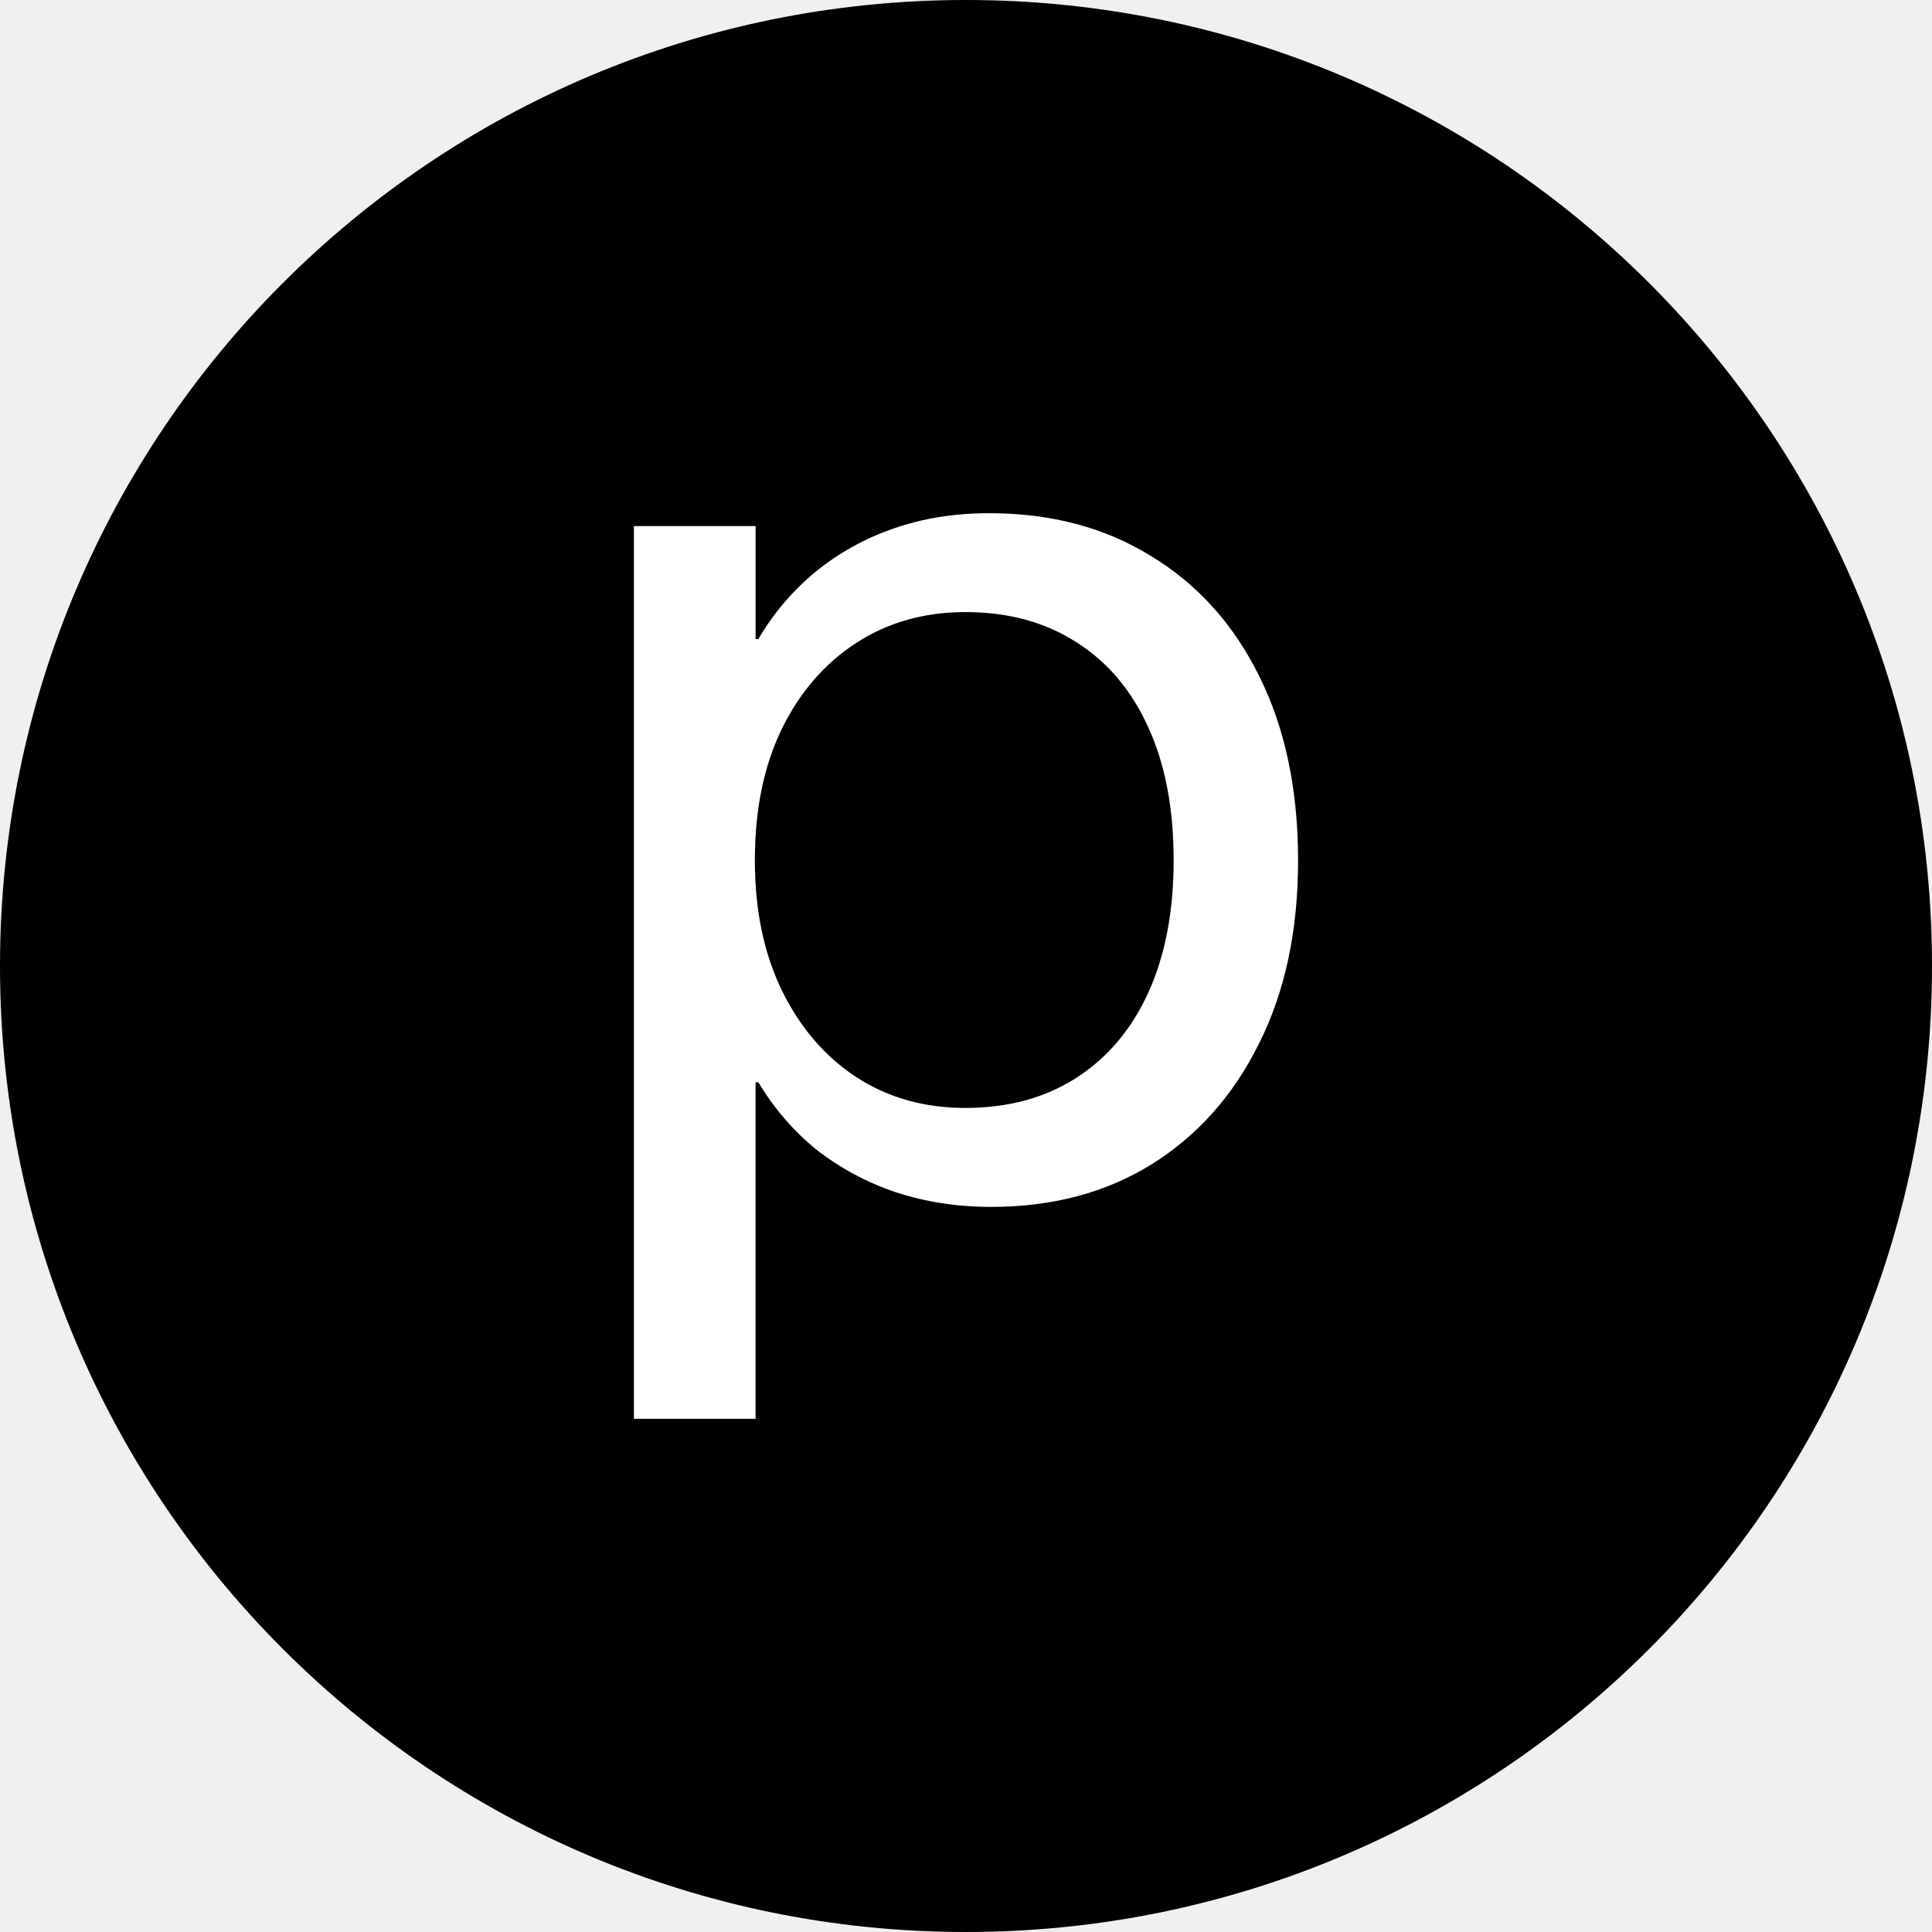
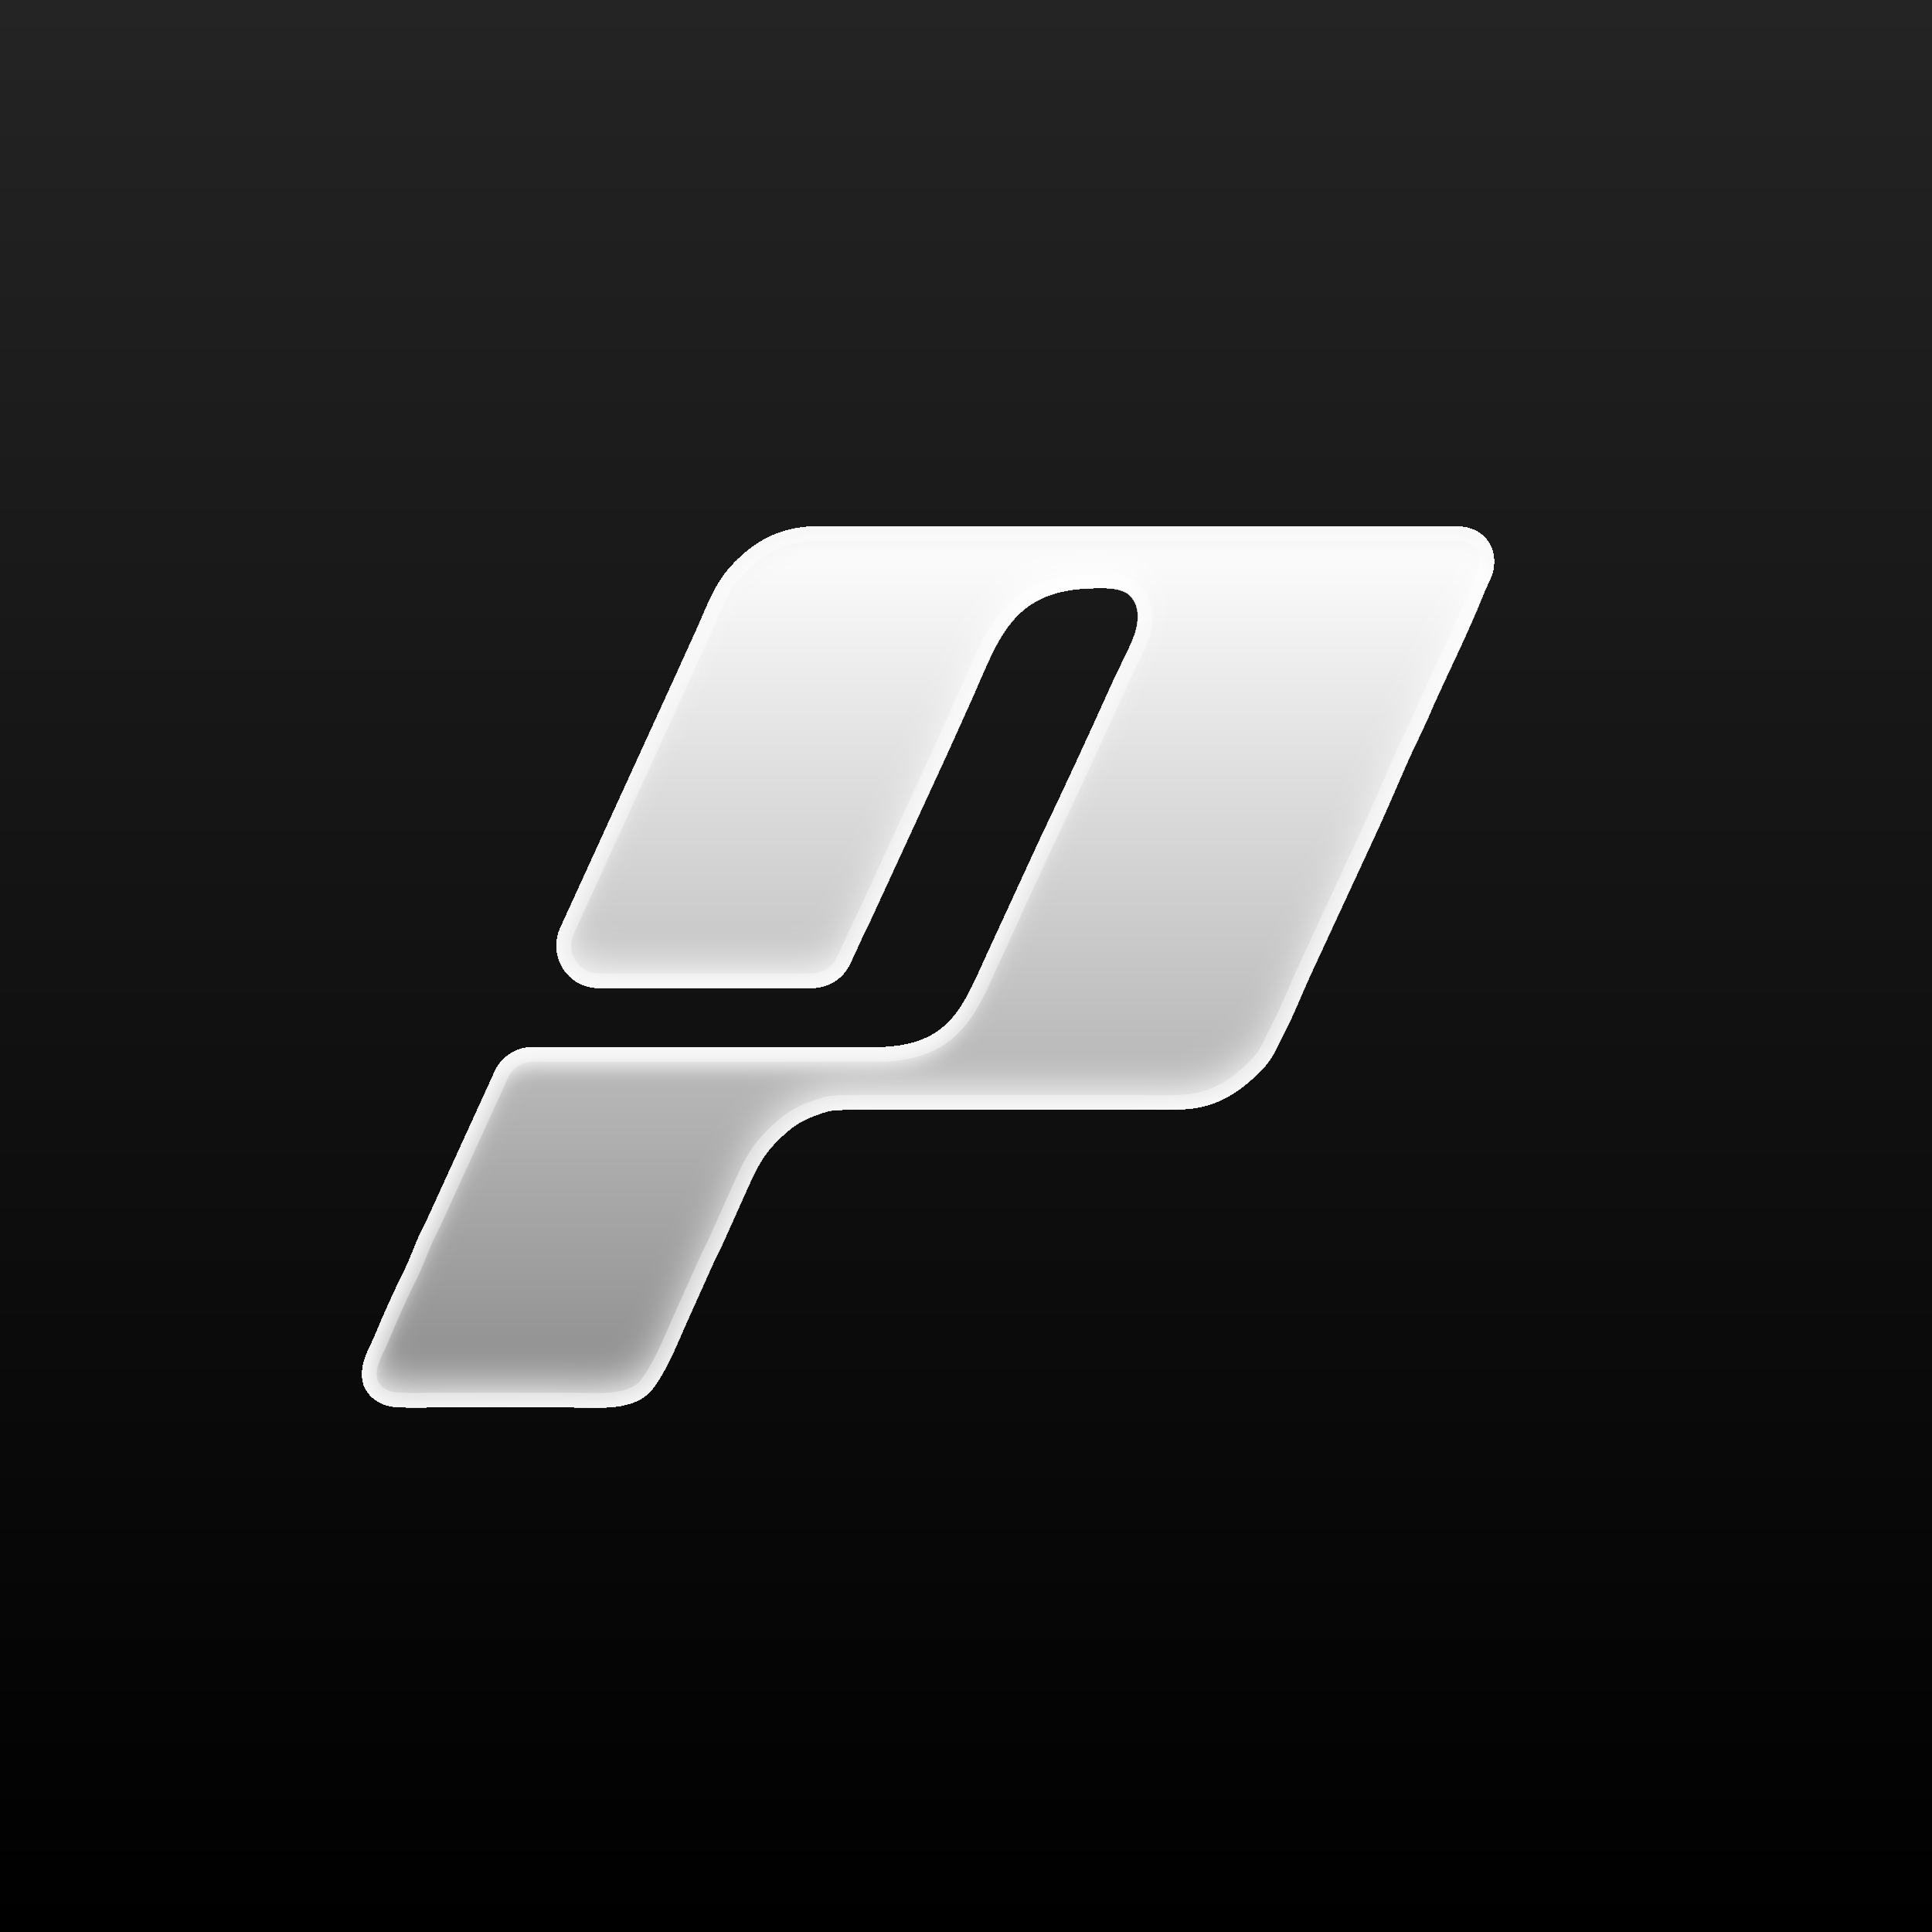
- <svg xmlns="http://www.w3.org/2000/svg" width="64" height="64" fill="none" viewBox="0 0 64 64">
-   <path fill="#000" d="M0 32C0 14.327 14.327 0 32 0s32 14.327 32 32-14.327 32-32 32S0 49.673 0 32" />
-   <path fill="#fff" d="M21 47V17.426h4.03v3.744h.092a8.3 8.3 0 0 1 1.876-2.213 8.4 8.4 0 0 1 2.594-1.446Q31.05 17 32.764 17q3.08 0 5.373 1.425 2.316 1.405 3.59 4Q43 25 43 28.49v.022q0 3.489-1.297 6.064-1.274 2.575-3.566 4-2.269 1.404-5.303 1.404-1.69 0-3.173-.49a8.9 8.9 0 0 1-2.64-1.425 8.5 8.5 0 0 1-1.899-2.213h-.093V47zm10.977-10.298q2.13 0 3.682-1t2.385-2.83q.834-1.851.834-4.361v-.022q0-2.553-.834-4.383-.833-1.85-2.385-2.83-1.551-1-3.682-1-2.038 0-3.613 1.022-1.575 1.02-2.478 2.872-.88 1.83-.88 4.32v.02q0 2.469.904 4.32.903 1.83 2.454 2.85 1.575 1.023 3.613 1.022" />
+ <svg xmlns="http://www.w3.org/2000/svg" width="400" height="400" fill="none" viewBox="0 0 400 400">
+   <path fill="url(#a)" d="M0 0h400v400H0z" />
+   <g filter="url(#b)">
+     <path fill="url(#c)" d="M301.861 109.055c-9.405-.047-18.81-.034-28.218-.034h-54.744l-34.414.005h-10.836c-1.937-.005-4.558-.085-6.428.064-6.554.505-11.584 3.484-15.994 8.359-3.222 3.558-4.86 8.174-6.814 12.543l-4.588 10.112-20.006 43.776-3.772 8.259c-2.644 5.787 1.556 12.382 7.883 12.382h44.18a8.67 8.67 0 0 0 7.812-4.934c.702-1.465 1.413-2.935 2.041-4.375.751-1.723 1.672-3.434 2.443-5.142l15.784-34.274 5.191-11.527c5.304-12.011 8.147-21.613 23.358-22.439 2.533-.099 7.068-.482 9.025 1.299 2.698 2.457 1.939 6.54.684 9.542-1.267 3.034-2.888 5.971-4.236 8.99a1476 1476 0 0 1-14.962 32.306l-10.327 22.439c-5.237 11.211-7.47 19.669-21.839 20.417-.148 0-.289 0-.432-.002l-72.32.002a8.67 8.67 0 0 0-7.883 5.086l-13.662 29.914c-.595 1.323-1.287 2.574-1.892 3.88-1.08 2.362-1.957 4.963-3.108 7.284a216 216 0 0 0-6.075 13.396c-1.25 3.017-2.92 5.387-2.69 8.776.2 2.942 2.537 5.084 5.254 5.842.445.124.9.194 1.359.239 2.384.229 5.173.122 7.602.119l13.832-.017 15.732.022c5.302.008 12.664.841 16.33-3.922 2.817-3.66 4.845-8.776 6.718-13.013l5.815-12.954c.699-1.522 1.485-2.967 2.16-4.502l4.372-9.77c2.268-5.006 3.513-8.098 7.703-11.985 2.837-2.655 4.62-3.536 8.222-4.777.601-.206 1.443-.445 1.804-.492 1.86-.246 4.022-.236 5.877-.241h47.913l11.535.005c3.792 0 8.382.233 12.014-.707 4.986-1.293 8.849-4.262 12.328-7.97 2.08-2.218 3.029-4.852 4.39-7.461 2.004-3.839 3.486-7.764 5.28-11.673l12.527-27.049c2.52-5.374 4.902-10.908 7.261-16.354 1.819-4.195 3.988-8.256 5.707-12.509 3.543-7.823 7.409-15.535 10.569-23.523.435-1.089 1.072-2.241 1.482-3.335a8 8 0 0 0 .485-2.489c.177-4.412-3.094-7.56-7.419-7.58z" />
+   </g>
+   <path stroke="#fff" stroke-opacity=".4" stroke-width="3" d="M167.34 110.586c1.788-.143 4.29-.066 6.306-.061h10.839l34.414-.004h68.853q6.846.001 13.69.033l.011.007.414.001c3.536.017 6.068 2.516 5.927 6.02l-.001.013a6.4 6.4 0 0 1-.39 2.01c-.18.481-.415.99-.682 1.556-.258.545-.55 1.153-.788 1.75l-.001.004c-3.143 7.945-6.965 15.558-10.541 23.456l-.013.028-.012.029c-.841 2.081-1.796 4.124-2.78 6.194-.978 2.058-1.99 4.152-2.912 6.28-2.362 5.453-4.734 10.964-7.242 16.314l-.003.007-12.529 27.048-.002.005c-1.857 4.048-3.257 7.796-5.246 11.606-1.385 2.655-2.161 4.822-3.812 6.746l-.342.382c-3.271 3.486-6.779 6.177-11.182 7.428l-.427.116c-3.392.878-7.7.659-11.639.659h.001l-11.535-.005h-47.918c-1.593.004-3.532-.005-5.317.168l-.753.086c-.524.069-1.488.352-2.094.56l-.001.001c-1.823.629-3.275 1.194-4.649 1.97-1.383.782-2.632 1.747-4.105 3.126-4.439 4.118-5.789 7.478-8.049 12.465l-.003.006-4.373 9.77-.004.01a52 52 0 0 1-1.041 2.193c-.363.735-.747 1.5-1.108 2.286l-.005.011-5.816 12.954-.003.008c-1.92 4.344-3.859 9.228-6.535 12.705-1.482 1.926-3.77 2.814-6.556 3.177-2.832.369-5.793.164-8.582.16l-15.733-.022h-.004l-13.833.017c-2.515.003-5.167.107-7.455-.112h.001a7 7 0 0 1-.845-.127l-.255-.063-.424-.133c-2.082-.726-3.603-2.369-3.738-4.366-.096-1.404.196-2.615.691-3.88.252-.644.55-1.287.88-1.99.324-.689.68-1.437 1.009-2.23v-.001a214 214 0 0 1 6.033-13.304c.604-1.217 1.13-2.496 1.628-3.732.504-1.25.975-2.448 1.496-3.588v.001c.291-.626.603-1.241.93-1.89.322-.64.658-1.311.97-2.006l13.658-29.906a7.18 7.18 0 0 1 6.519-4.209l72.294-.003q.238.004.458.003h.039l.039-.002c7.536-.392 12.102-2.845 15.418-6.823 1.616-1.939 2.897-4.193 4.088-6.616 1.172-2.385 2.341-5.115 3.614-7.841l.004-.008 10.318-22.419a1477 1477 0 0 0 14.976-32.34l.001-.002c.66-1.478 1.388-2.936 2.126-4.44.641-1.305 1.288-2.639 1.877-3.999l.248-.584c.67-1.603 1.246-3.576 1.257-5.546.011-1.995-.566-4.09-2.315-5.683h-.001c-1.386-1.262-3.476-1.625-5.205-1.742-1.798-.121-3.682.007-4.887.054h-.012l-.011.001c-7.983.433-12.906 3.209-16.474 7.572-3.441 4.207-5.582 9.884-8.171 15.748l-5.186 11.515-15.783 34.274-.005.011c-.373.827-.784 1.657-1.209 2.522-.42.855-.851 1.742-1.242 2.638-.614 1.409-1.312 2.85-2.019 4.325a7.17 7.17 0 0 1-6.459 4.083h-44.18c-5.22-.001-8.715-5.452-6.519-10.259l3.773-8.259 20.005-43.775.002-.004 4.588-10.112.003-.008c1.964-4.39 3.447-8.551 6.279-11.833l.278-.316c4.21-4.654 8.904-7.4 14.997-7.869z" />
+   <defs>
+     <linearGradient id="a" x1="200" x2="200" y1="0" y2="400" gradientUnits="userSpaceOnUse">
+       <stop stop-color="#242424" />
+       <stop offset="1" />
+     </linearGradient>
+     <linearGradient id="c" x1="192.15" x2="192.15" y1="109" y2="291.425" gradientUnits="userSpaceOnUse">
+       <stop stop-color="#fff" />
+       <stop offset="1" stop-color="#8c8c8c" />
+     </linearGradient>
+     <filter id="b" width="234.3" height="190.425" x="75" y="105" color-interpolation-filters="sRGB" filterUnits="userSpaceOnUse">
+       <feFlood flood-opacity="0" result="BackgroundImageFix" />
+       <feBlend in="SourceGraphic" in2="BackgroundImageFix" result="shape" />
+       <feColorMatrix in="SourceAlpha" result="hardAlpha" values="0 0 0 0 0 0 0 0 0 0 0 0 0 0 0 0 0 0 127 0" />
+       <feOffset dy="-4" />
+       <feGaussianBlur stdDeviation="4.25" />
+       <feComposite in2="hardAlpha" k2="-1" k3="1" operator="arithmetic" />
+       <feColorMatrix values="0 0 0 0 1 0 0 0 0 1 0 0 0 0 1 0 0 0 1 0" />
+       <feBlend in2="shape" result="effect1_innerShadow_393_15892" />
+       <feColorMatrix in="SourceAlpha" result="hardAlpha" values="0 0 0 0 0 0 0 0 0 0 0 0 0 0 0 0 0 0 127 0" />
+       <feOffset dy="4" />
+       <feGaussianBlur stdDeviation="2" />
+       <feComposite in2="hardAlpha" k2="-1" k3="1" operator="arithmetic" />
+       <feColorMatrix values="0 0 0 0 0.954 0 0 0 0 0.954 0 0 0 0 0.954 0 0 0 1 0" />
+       <feBlend in2="effect1_innerShadow_393_15892" result="effect2_innerShadow_393_15892" />
+     </filter>
+   </defs>
</svg>
